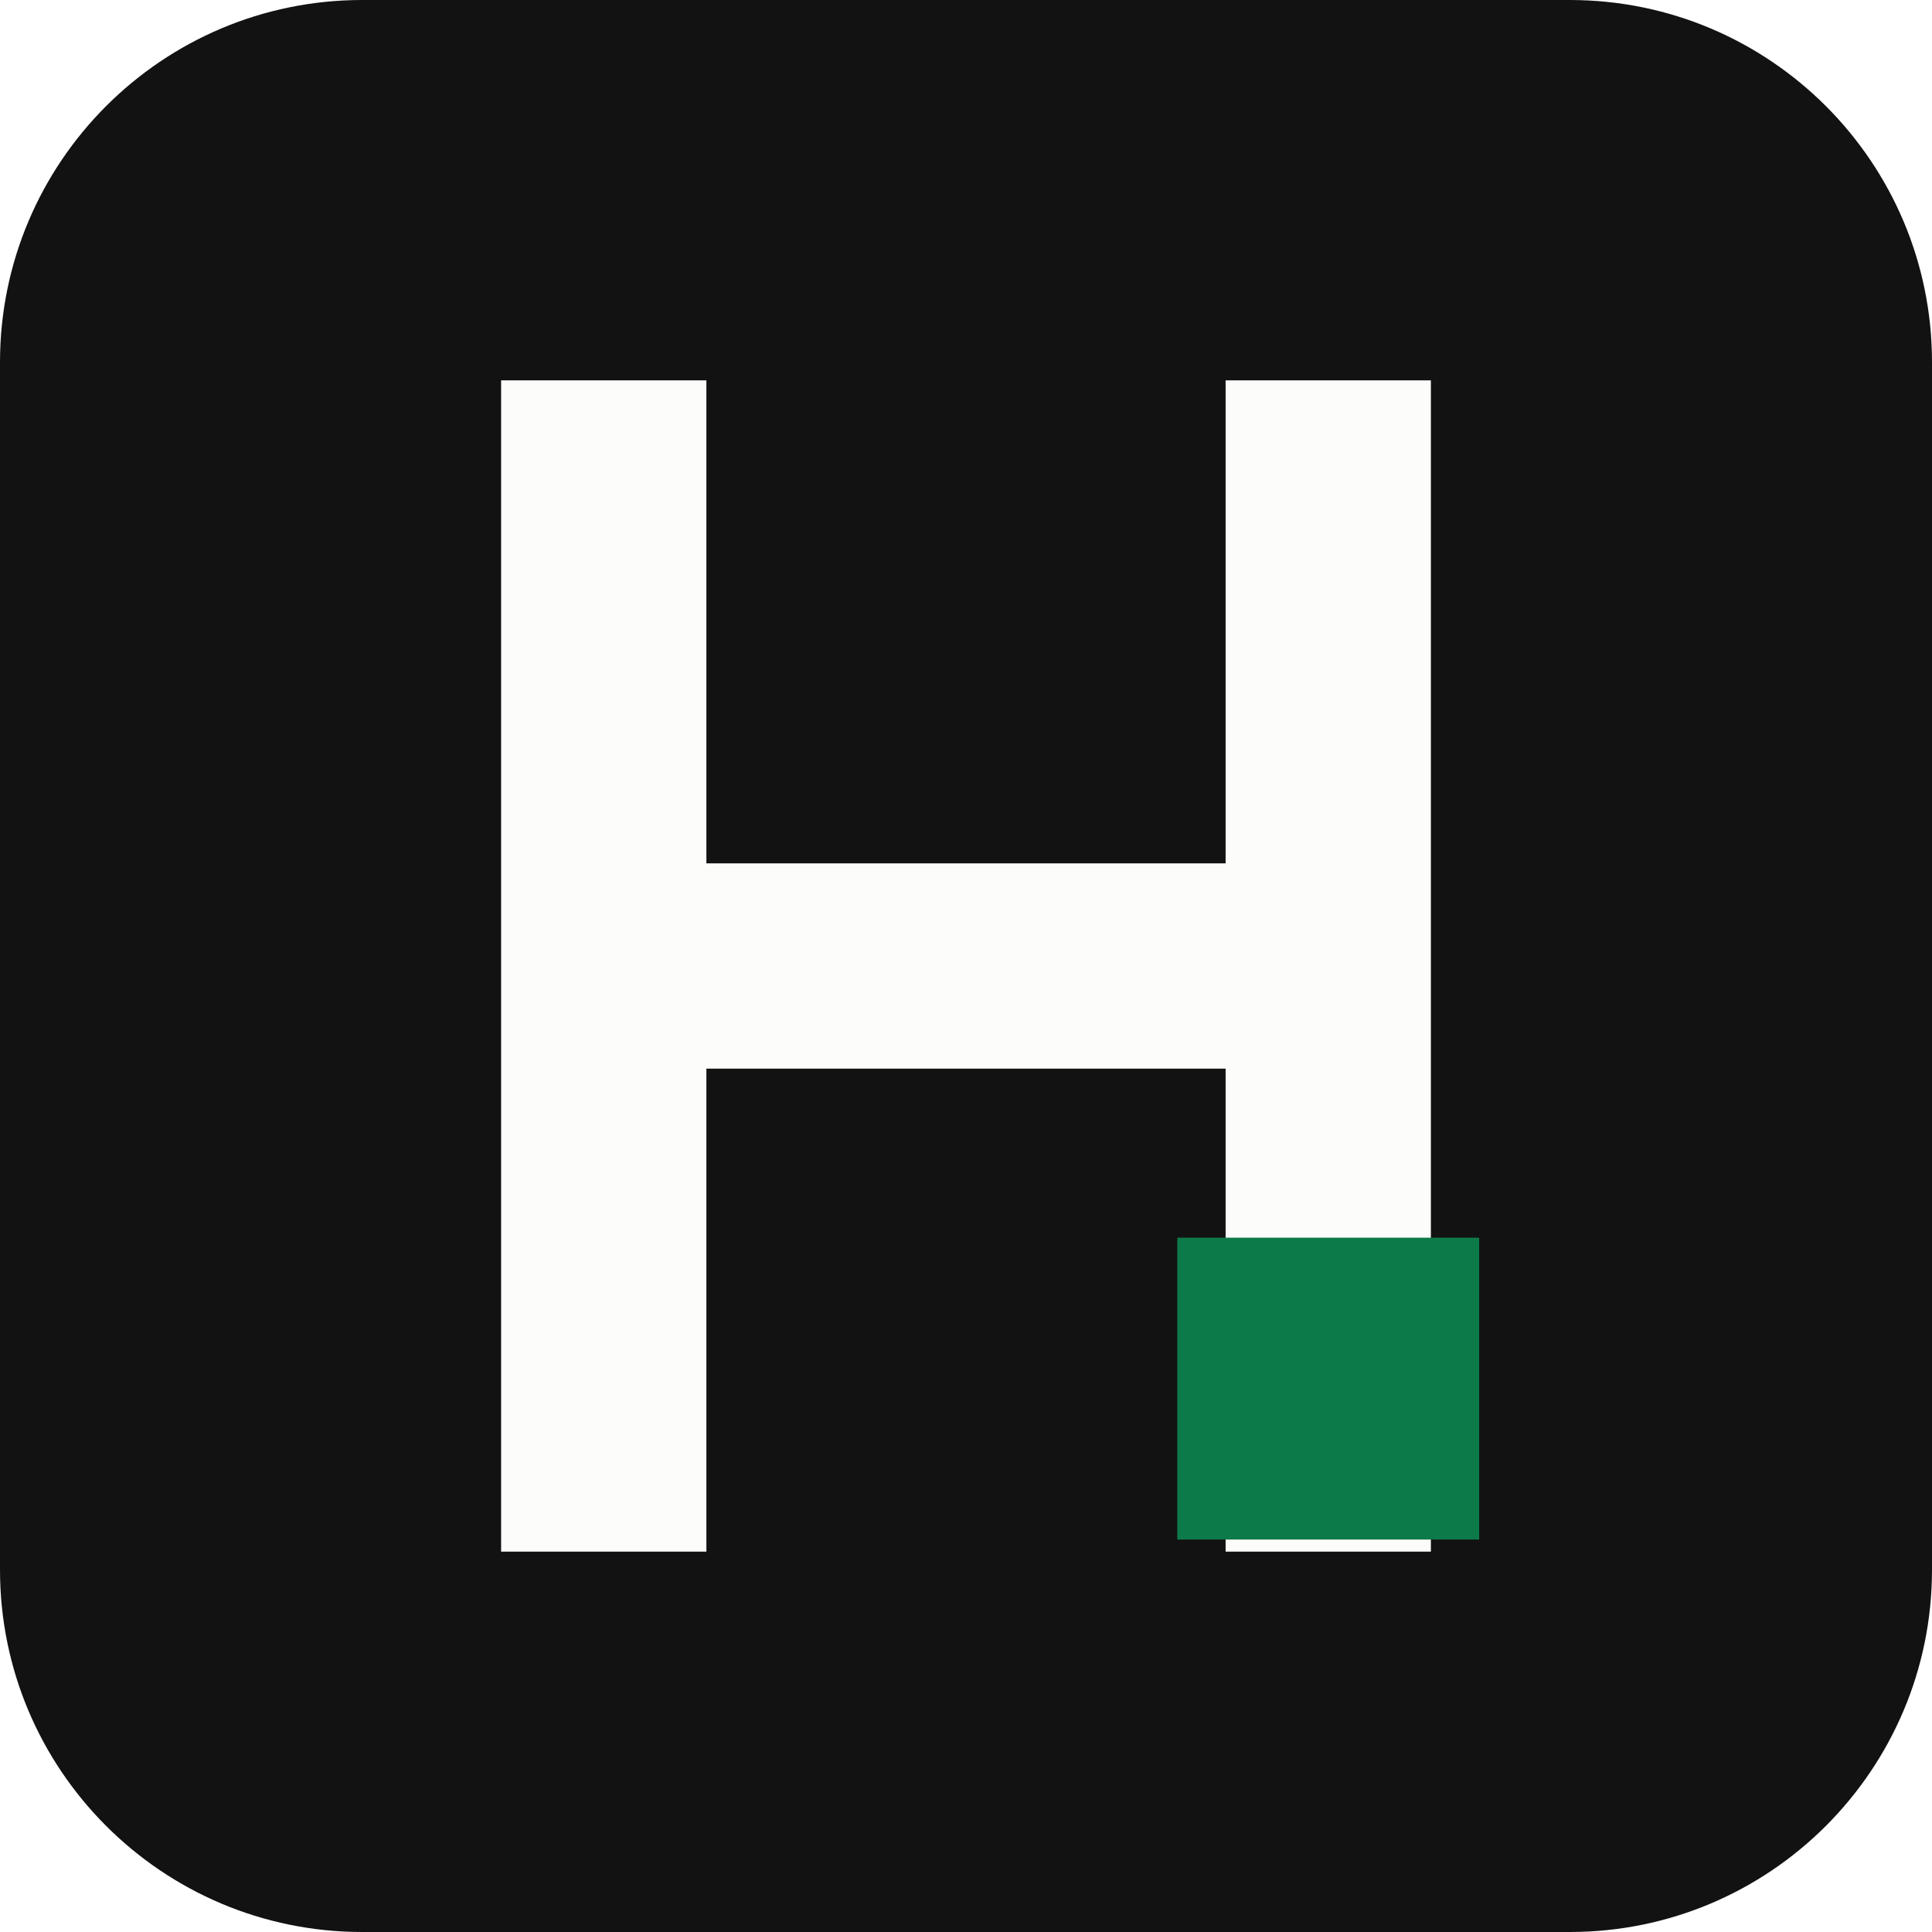
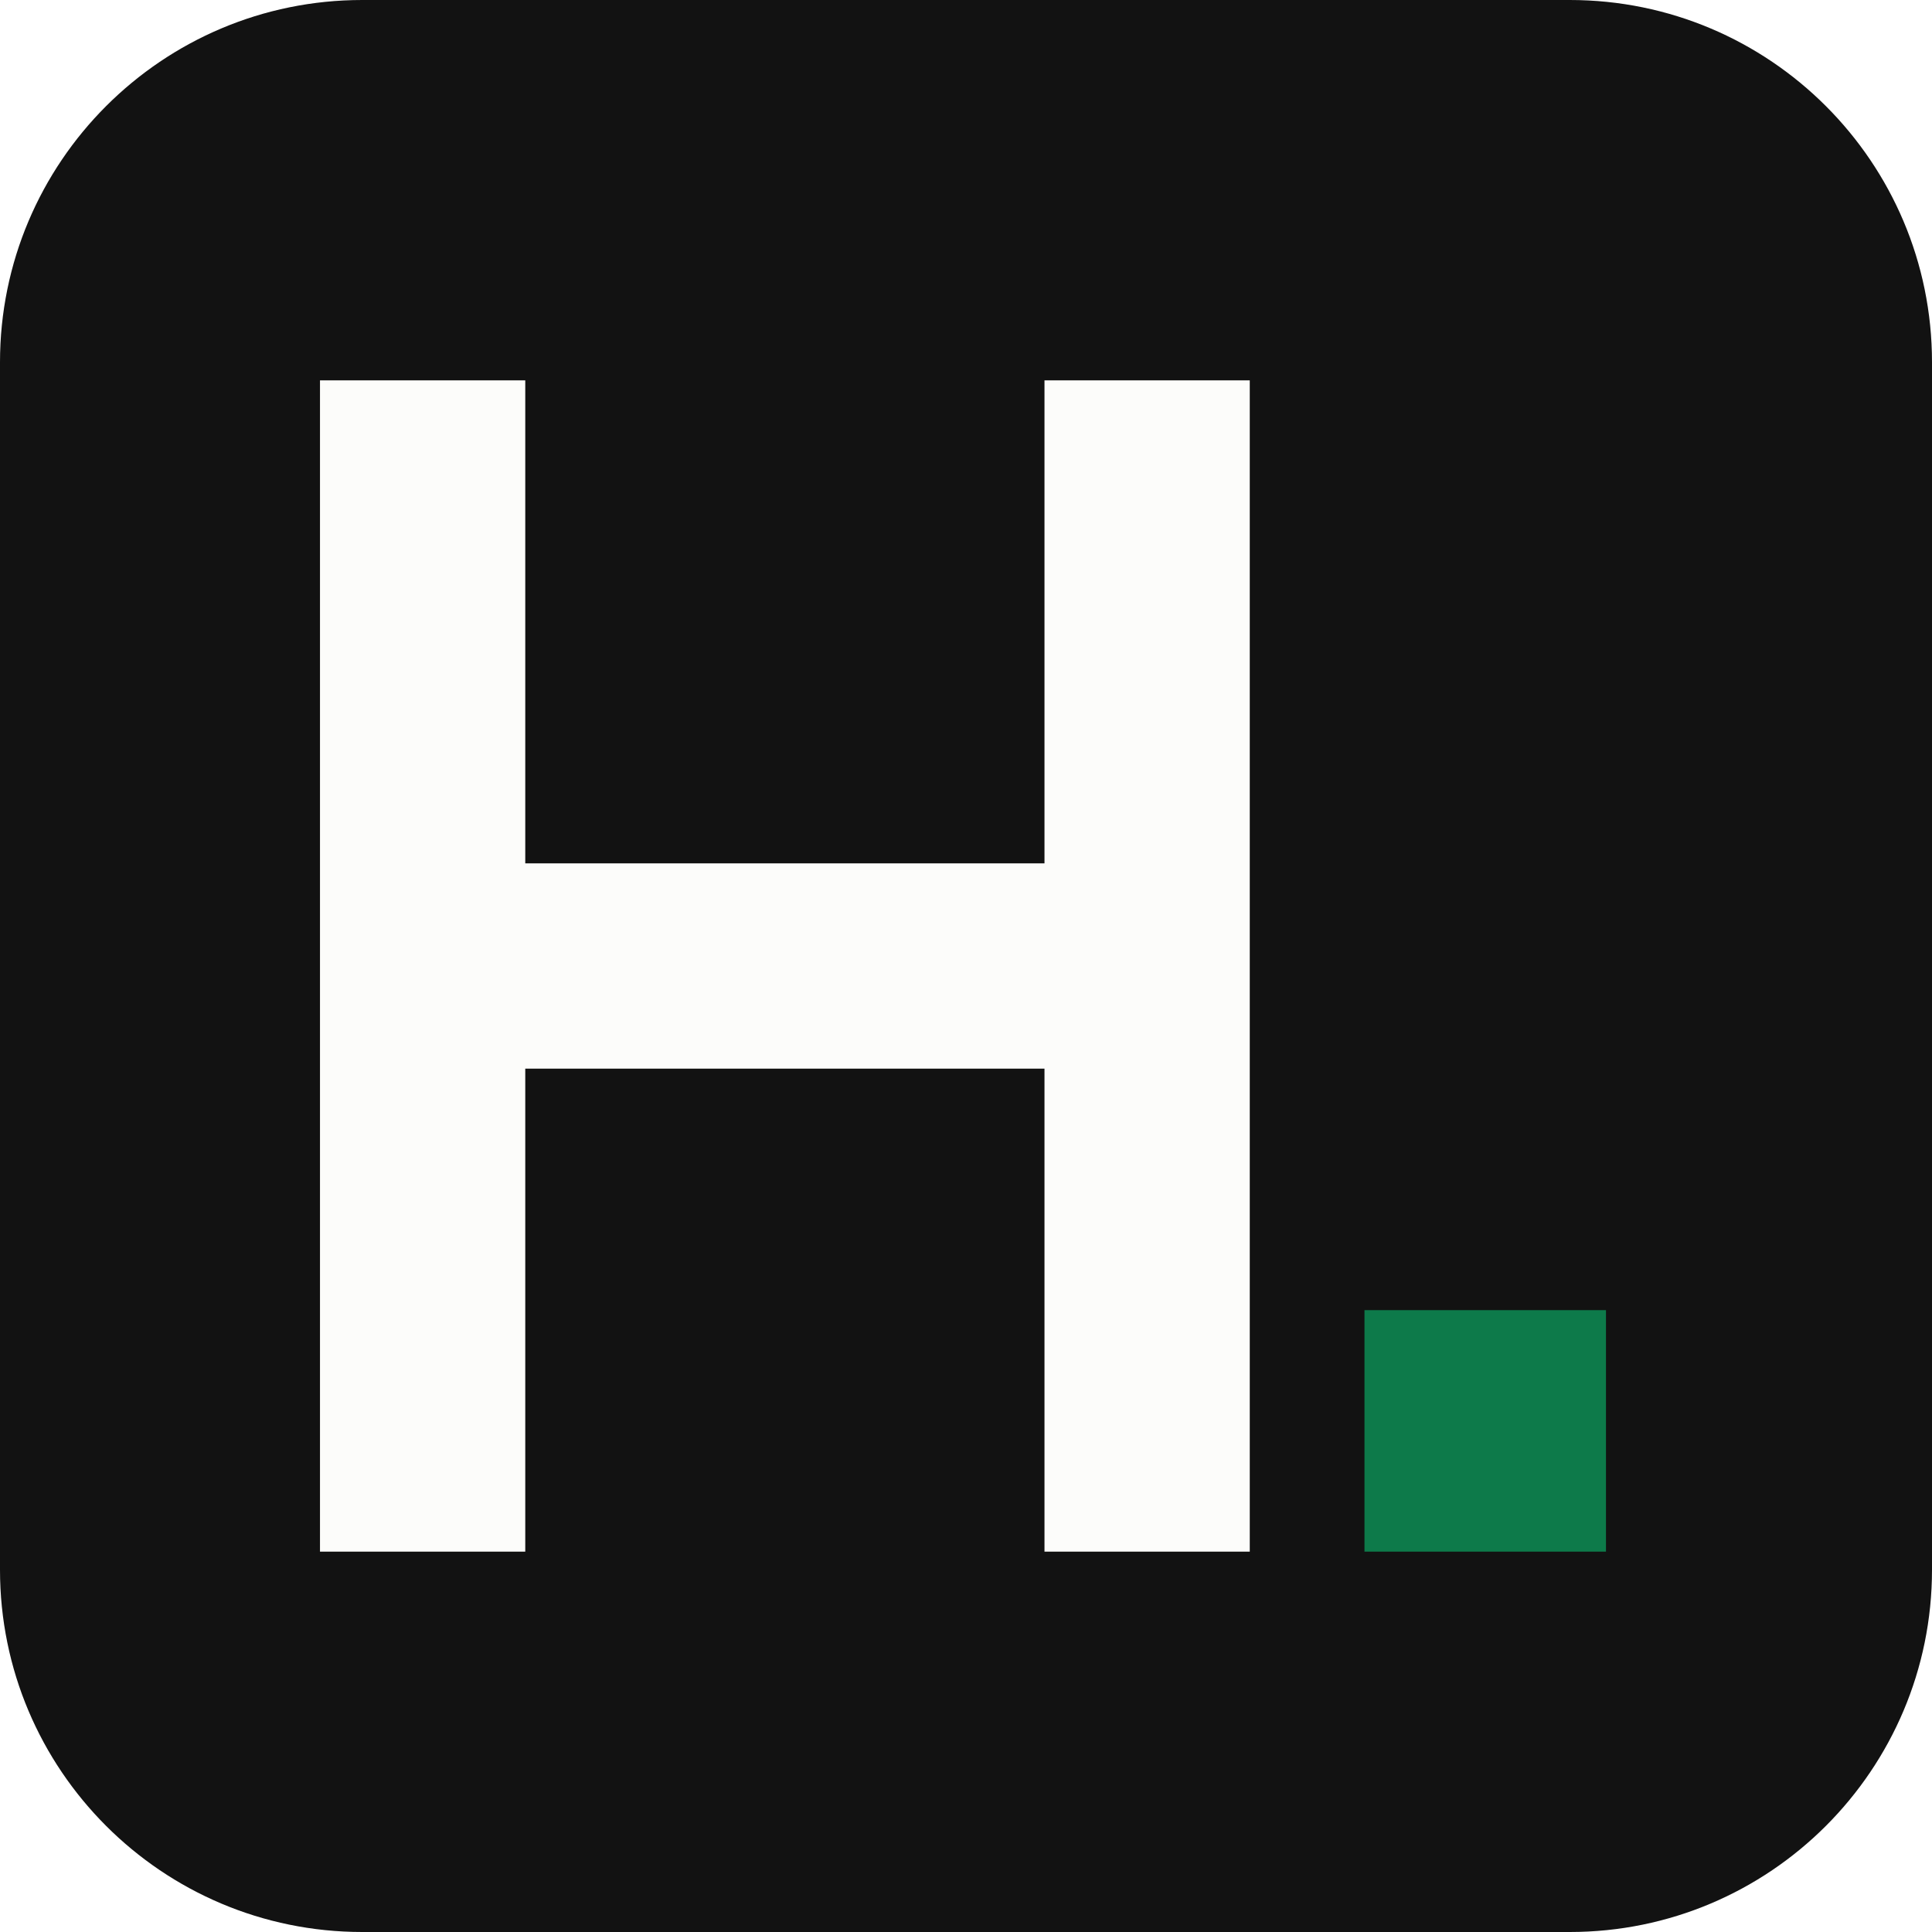
<svg xmlns="http://www.w3.org/2000/svg" viewBox="0 0 32 32">
  <rect width="32" height="32" rx="6" fill="#121212" />
-   <path d="M10 8v16M22 8v16M10 16h12" stroke="#fcfcfa" stroke-width="3.4" stroke-linecap="square" fill="none" />
-   <rect x="19.5" y="20.5" width="5" height="5" fill="#0d7a4a" />
+   <path d="M7 8v16M19 8v16M7 16h12" stroke="#fcfcfa" stroke-width="3.4" stroke-linecap="square" fill="none" />
+   <rect x="22.6" y="21.7" width="4" height="4" fill="#0d7a4a" />
</svg>
